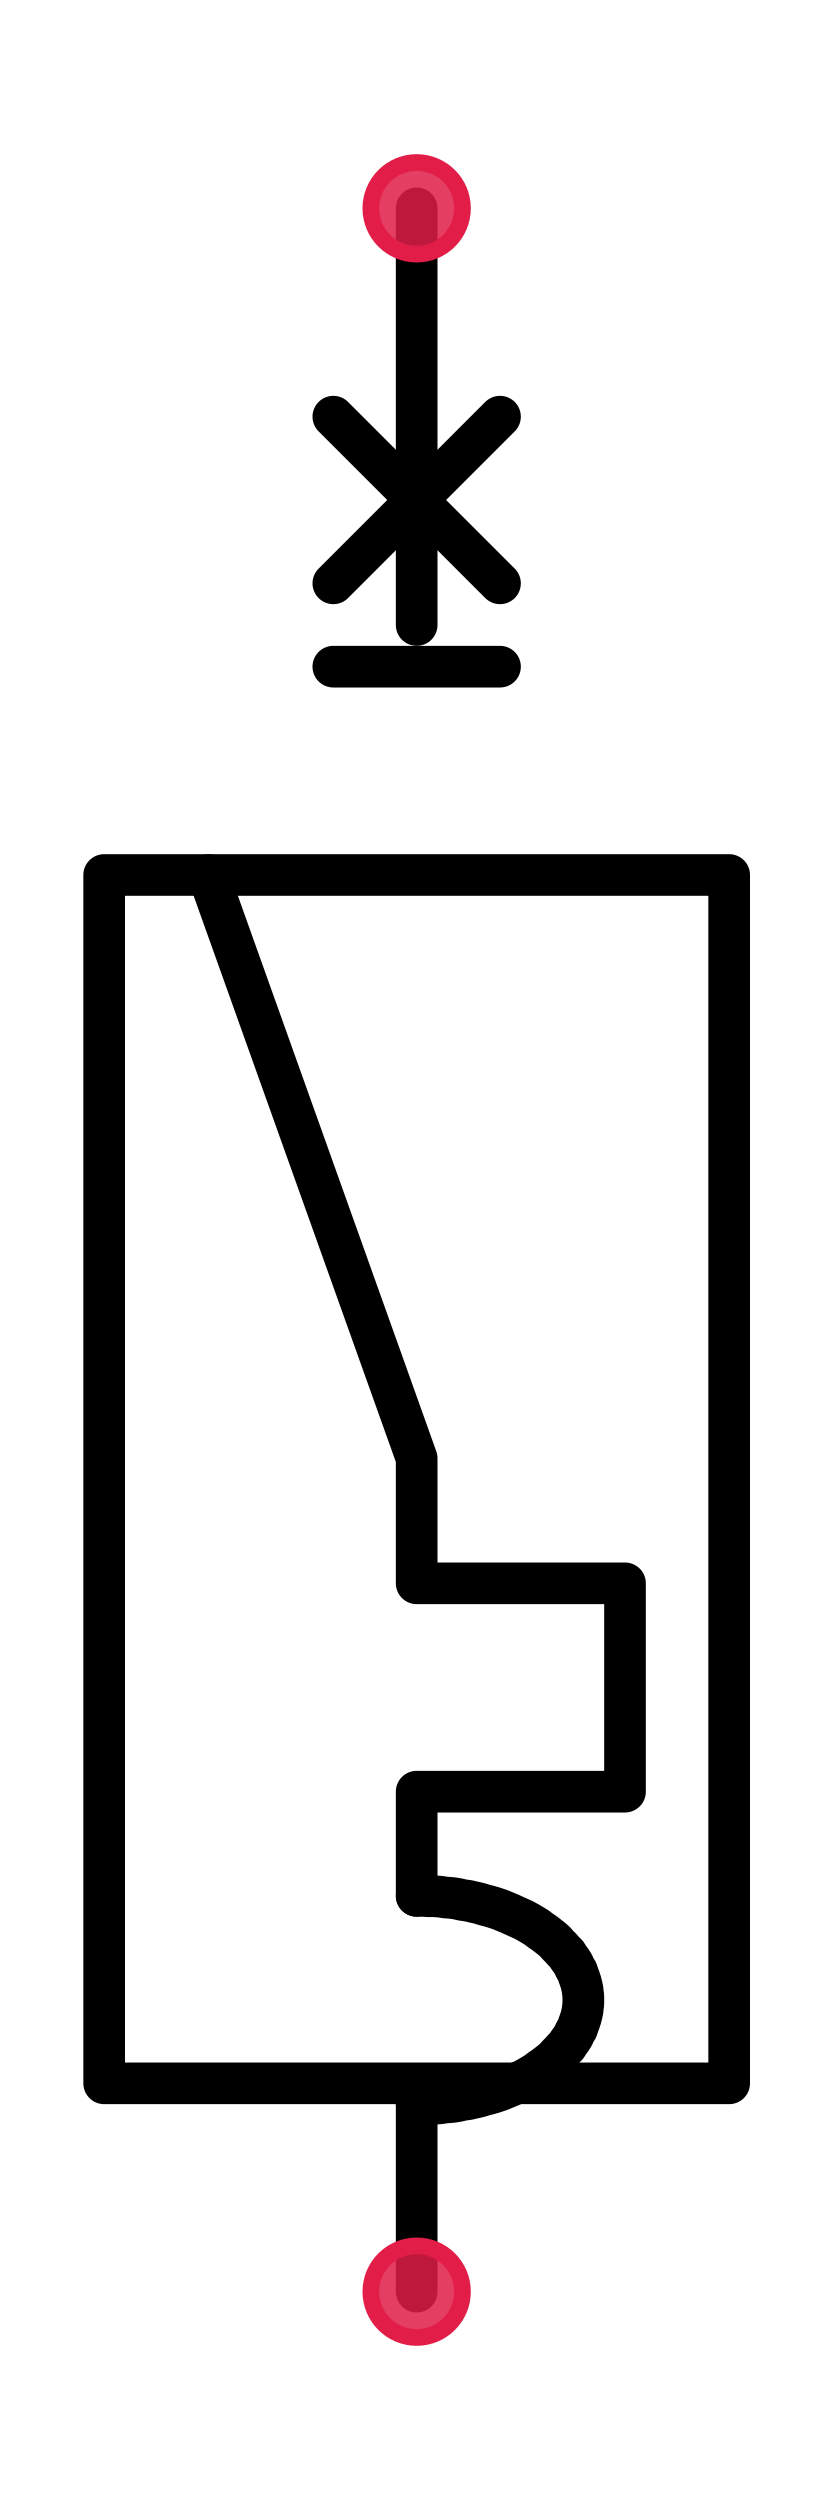
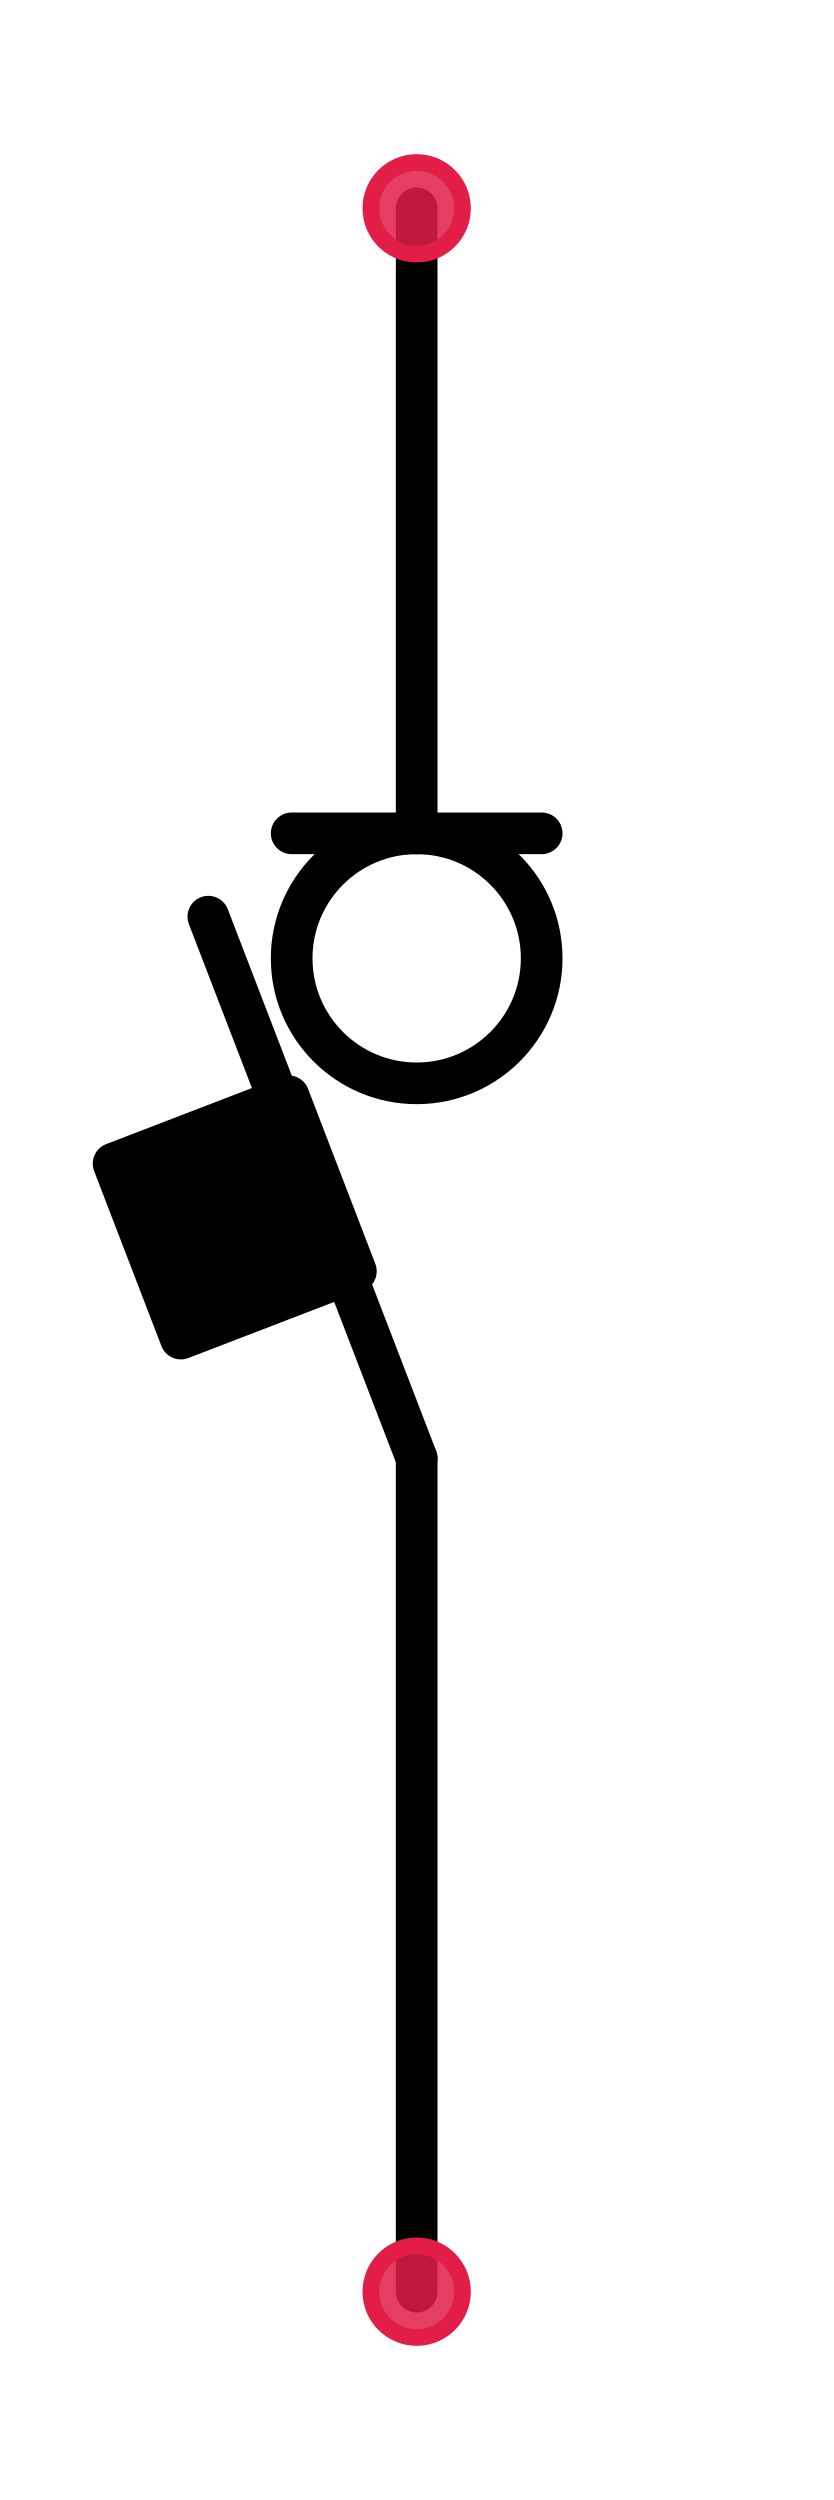
- <svg xmlns="http://www.w3.org/2000/svg" viewBox="-10 -35 20 60" width="200" height="600">
+ <svg xmlns="http://www.w3.org/2000/svg" viewBox="-10.0 -35.0 20.0 60.0" width="200" height="600">
  <g fill="none" stroke="#000000" stroke-width="1" stroke-linecap="round" stroke-linejoin="round">
-     <line x1="0.0" y1="15.5" x2="0.0" y2="20.0" />
-     <polyline points="0.0,15.5 0.14,15.5 0.28,15.49 0.42,15.49 0.56,15.48 0.69,15.46 0.83,15.45 0.97,15.43 1.1,15.4 1.24,15.38 1.37,15.35 1.5,15.32 1.63,15.28 1.75,15.25 1.88,15.21 2.0,15.17 2.12,15.12 2.24,15.07 2.35,15.02 2.46,14.97 2.57,14.92 2.68,14.86 2.78,14.8 2.88,14.74 2.97,14.67 3.06,14.61 3.15,14.54 3.24,14.47 3.32,14.4 3.39,14.32 3.46,14.25 3.53,14.17 3.6,14.1 3.65,14.02 3.71,13.94 3.76,13.86 3.8,13.77 3.85,13.69 3.88,13.6 3.91,13.52 3.94,13.43 3.96,13.35 3.98,13.26 3.99,13.17 4.0,13.09 4.0,13.0 4.0,12.91 3.99,12.83 3.98,12.74 3.96,12.65 3.94,12.57 3.91,12.48 3.88,12.4 3.85,12.31 3.8,12.23 3.76,12.14 3.71,12.06 3.65,11.98 3.6,11.9 3.53,11.83 3.46,11.75 3.39,11.68 3.32,11.6 3.24,11.53 3.15,11.46 3.06,11.39 2.97,11.33 2.88,11.26 2.78,11.2 2.68,11.14 2.57,11.08 2.46,11.03 2.35,10.98 2.24,10.93 2.12,10.88 2.0,10.83 1.88,10.79 1.75,10.75 1.63,10.72 1.5,10.68 1.37,10.65 1.24,10.62 1.1,10.6 0.97,10.57 0.83,10.55 0.69,10.54 0.56,10.52 0.42,10.51 0.28,10.51 0.14,10.5 0.0,10.5" />
-     <polyline points="0.0,10.5 0.0,8.0 5.0,8.0 5.0,3.0 0.0,3.0 0.0,0.0 -5.0,-14.0" />
-     <line x1="0.0" y1="-30.0" x2="0.0" y2="-20.0" />
-     <line x1="2.0" y1="-25.0" x2="-2.0" y2="-21.0" />
-     <line x1="-2.0" y1="-25.0" x2="2.0" y2="-21.0" />
-     <line x1="-2.0" y1="-19.0" x2="2.0" y2="-19.0" />
-     <rect x="-7.5" y="-14.0" width="15.0" height="29.0" rx="0" ry="0" />
+     <line x1="0.0" y1="-30.0" x2="0.0" y2="-15.0" />
+     <line x1="-3.0" y1="-15.0" x2="3.0" y2="-15.0" />
+     <circle cx="0.0" cy="-12.0" r="3.0" />
+     <line x1="0.0" y1="0.0" x2="-5.0" y2="-13.0" />
+     <line x1="0.0" y1="0.0" x2="0.0" y2="20.0" />
+     <polygon points="-3.074,-8.69 -7.274,-7.074 -5.659,-2.874 -1.459,-4.49" fill="#000000" />
    <circle class="punto-conexion" cx="0.0" cy="-30.0" r="1.1" fill="#e11d48" fill-opacity="0.85" stroke="#e11d48" stroke-width="0.4" />
    <circle class="punto-conexion" cx="0.0" cy="20.0" r="1.1" fill="#e11d48" fill-opacity="0.85" stroke="#e11d48" stroke-width="0.4" />
  </g>
</svg>
